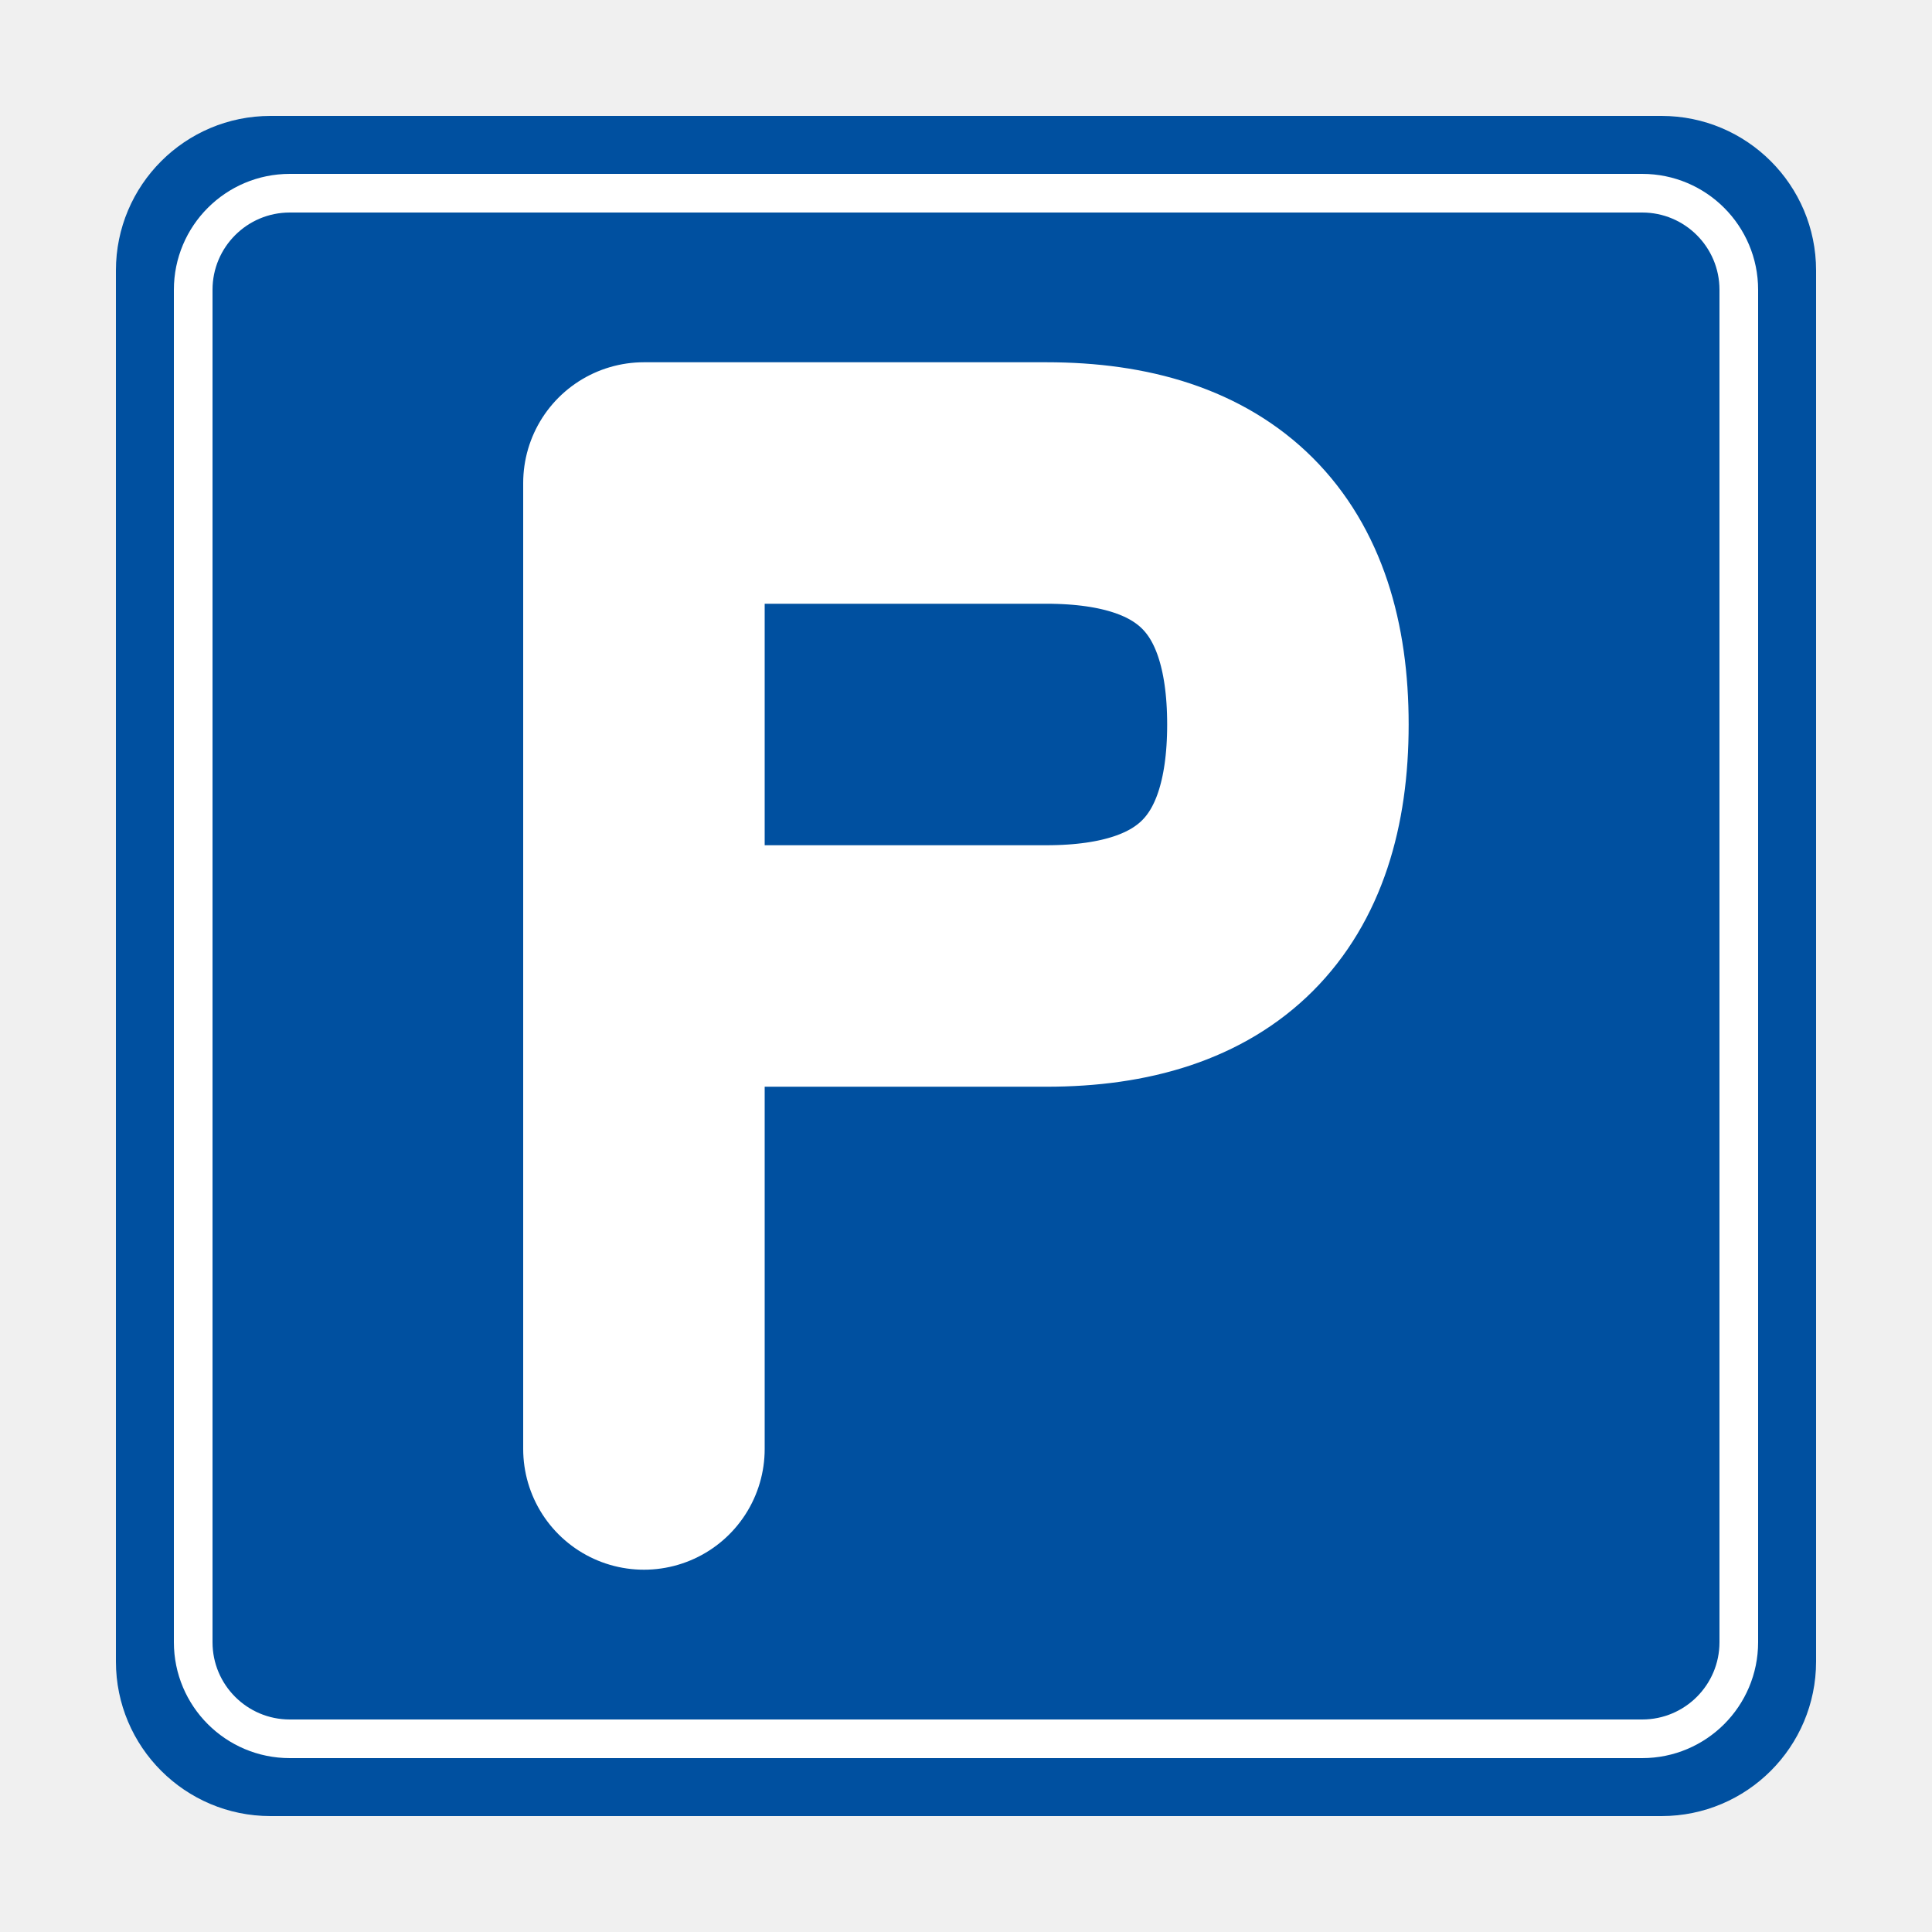
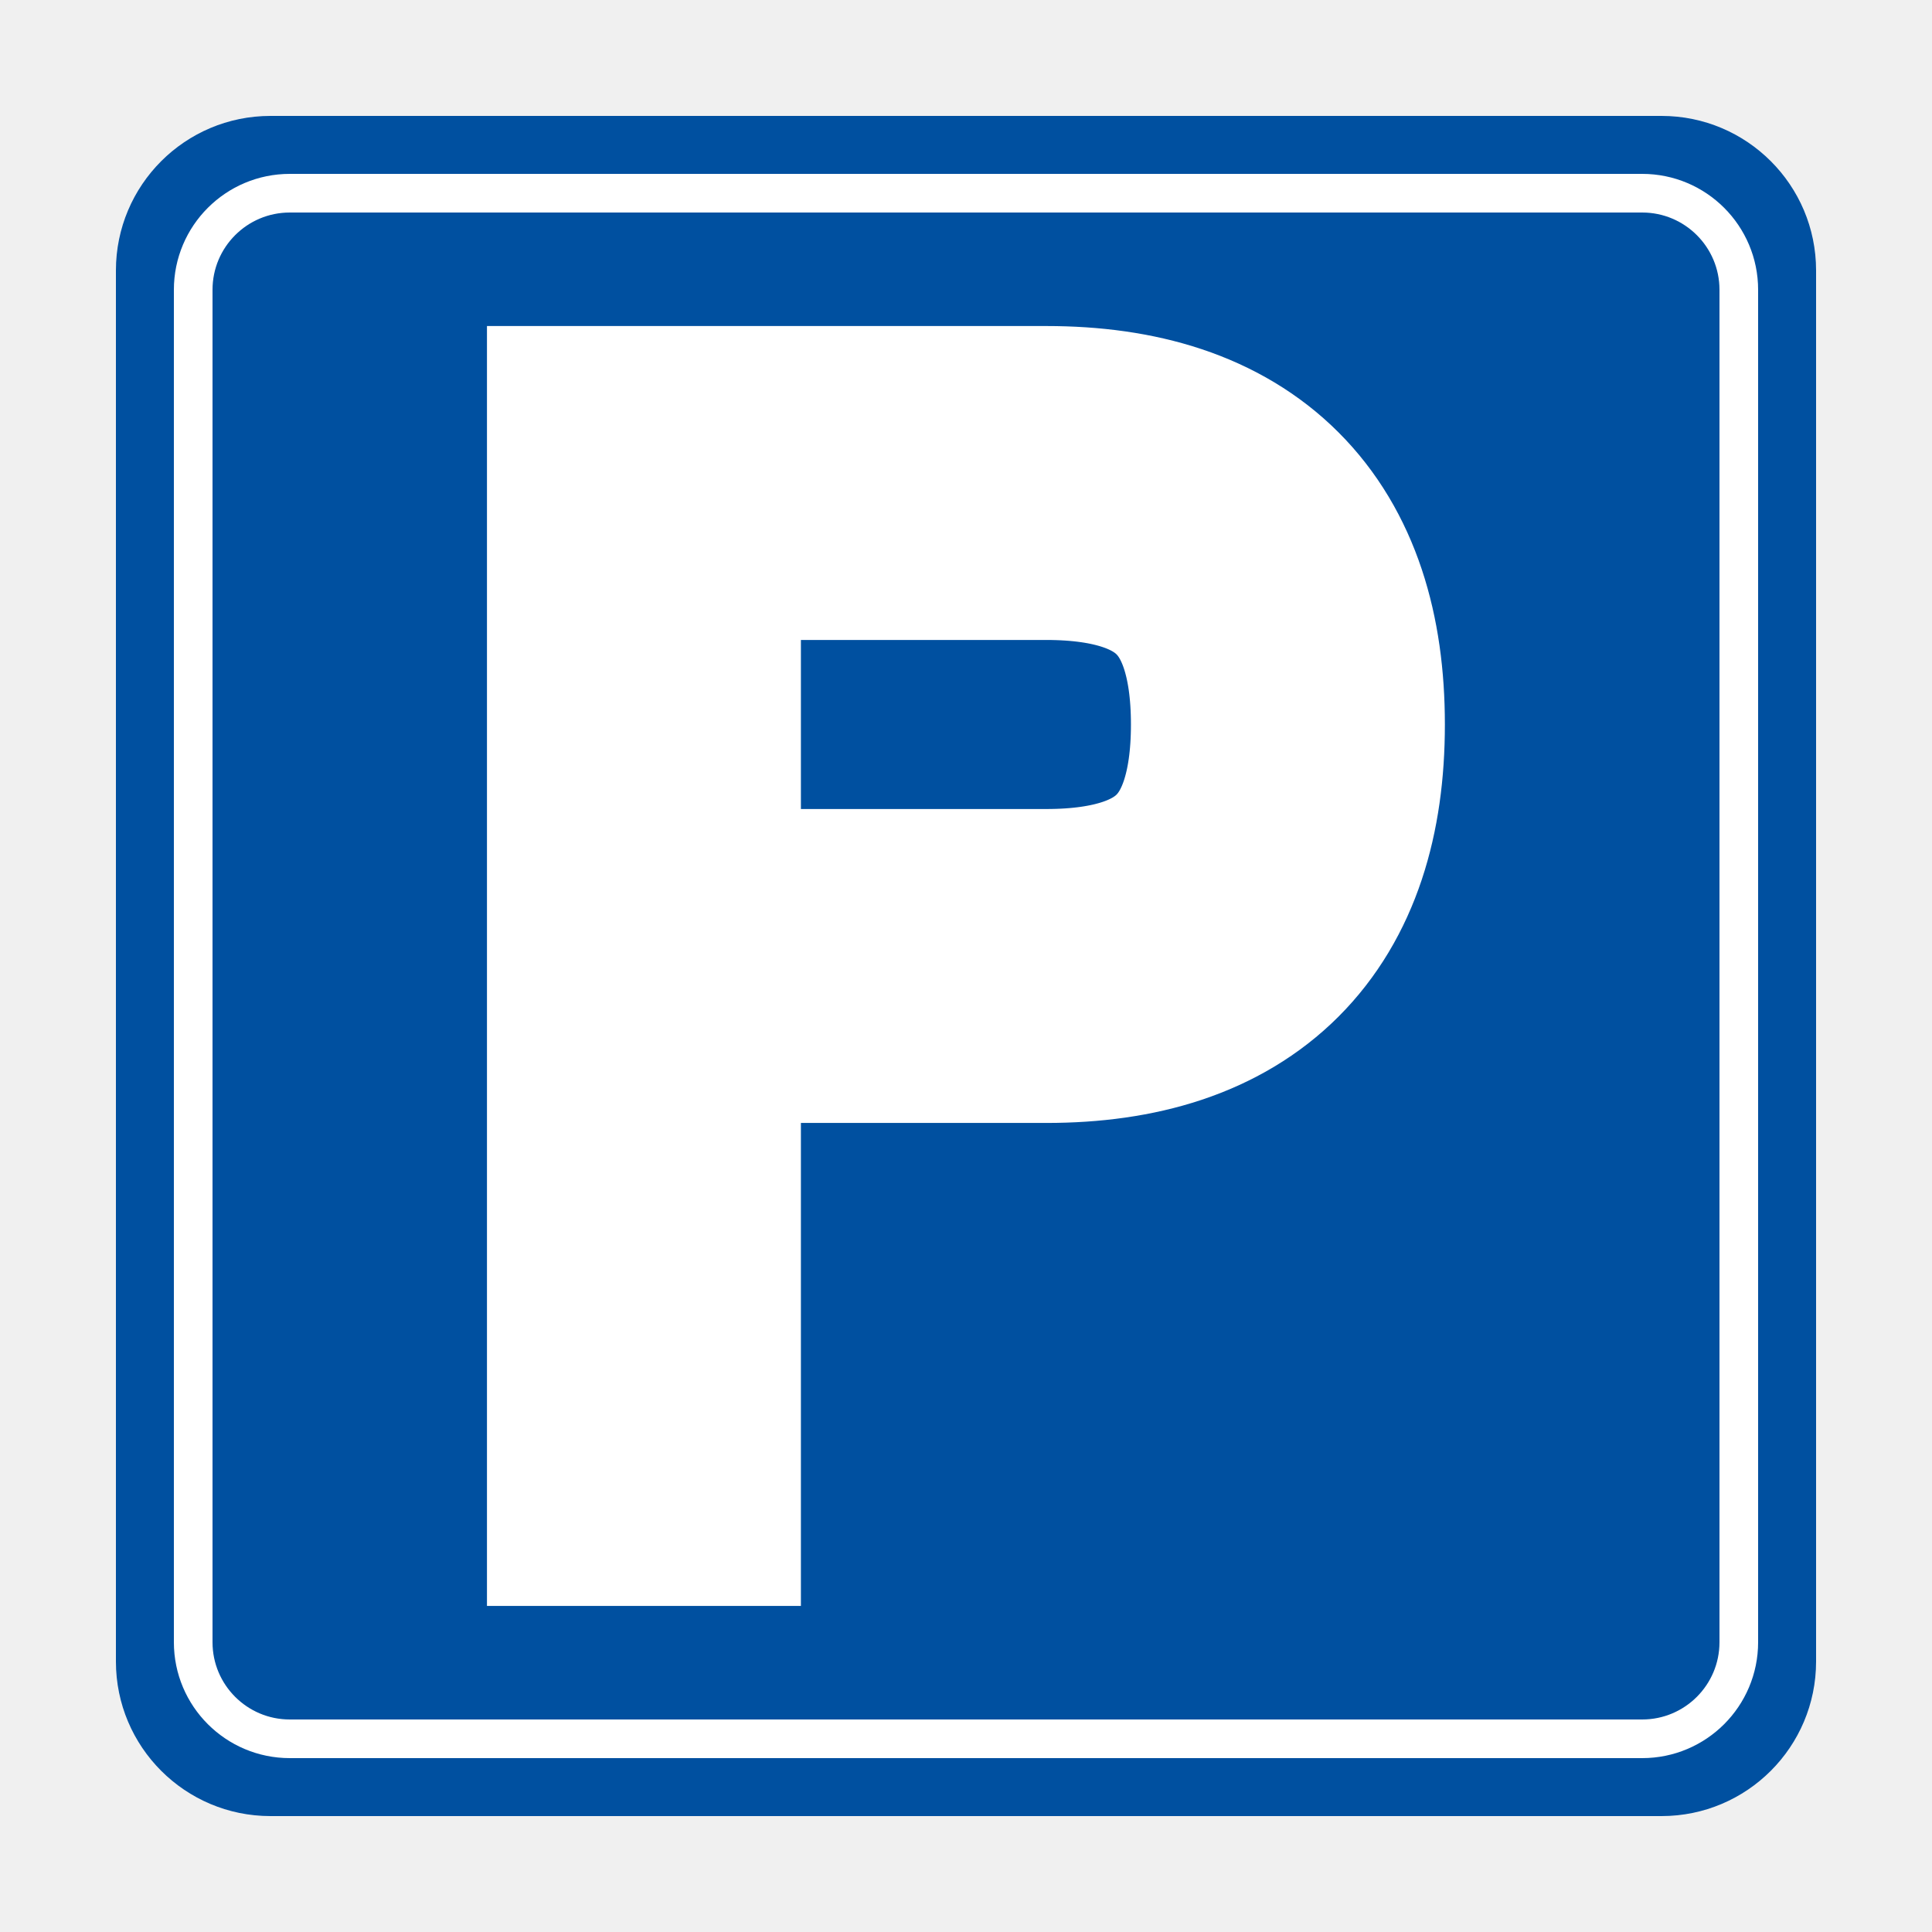
<svg xmlns="http://www.w3.org/2000/svg" viewBox="0 0 100 100">
  <rect x="6" y="6" width="88" height="88" rx="8" fill="#0050A0" />
  <rect x="10" y="10" width="80" height="80" rx="5" fill="none" stroke="#FFFFFF" stroke-width="2" />
-   <path d="M0 6V0H2.5Q4 0 4 1.5Q4 3 2.5 3H0" transform="translate(33.33 25.00) scale(8.333)" fill="none" stroke="#FFFFFF" stroke-width="1.5" stroke-linecap="round" stroke-linejoin="round" />
+   <path d="M0 6V0H2.5Q4 0 4 1.5Q4 3 2.5 3H0" transform="translate(33.33 25.00) scale(8.333)" fill="none" stroke="#FFFFFF" stroke-width="1.95" stroke-linecap="square" stroke-linejoin="miter" />
</svg>
